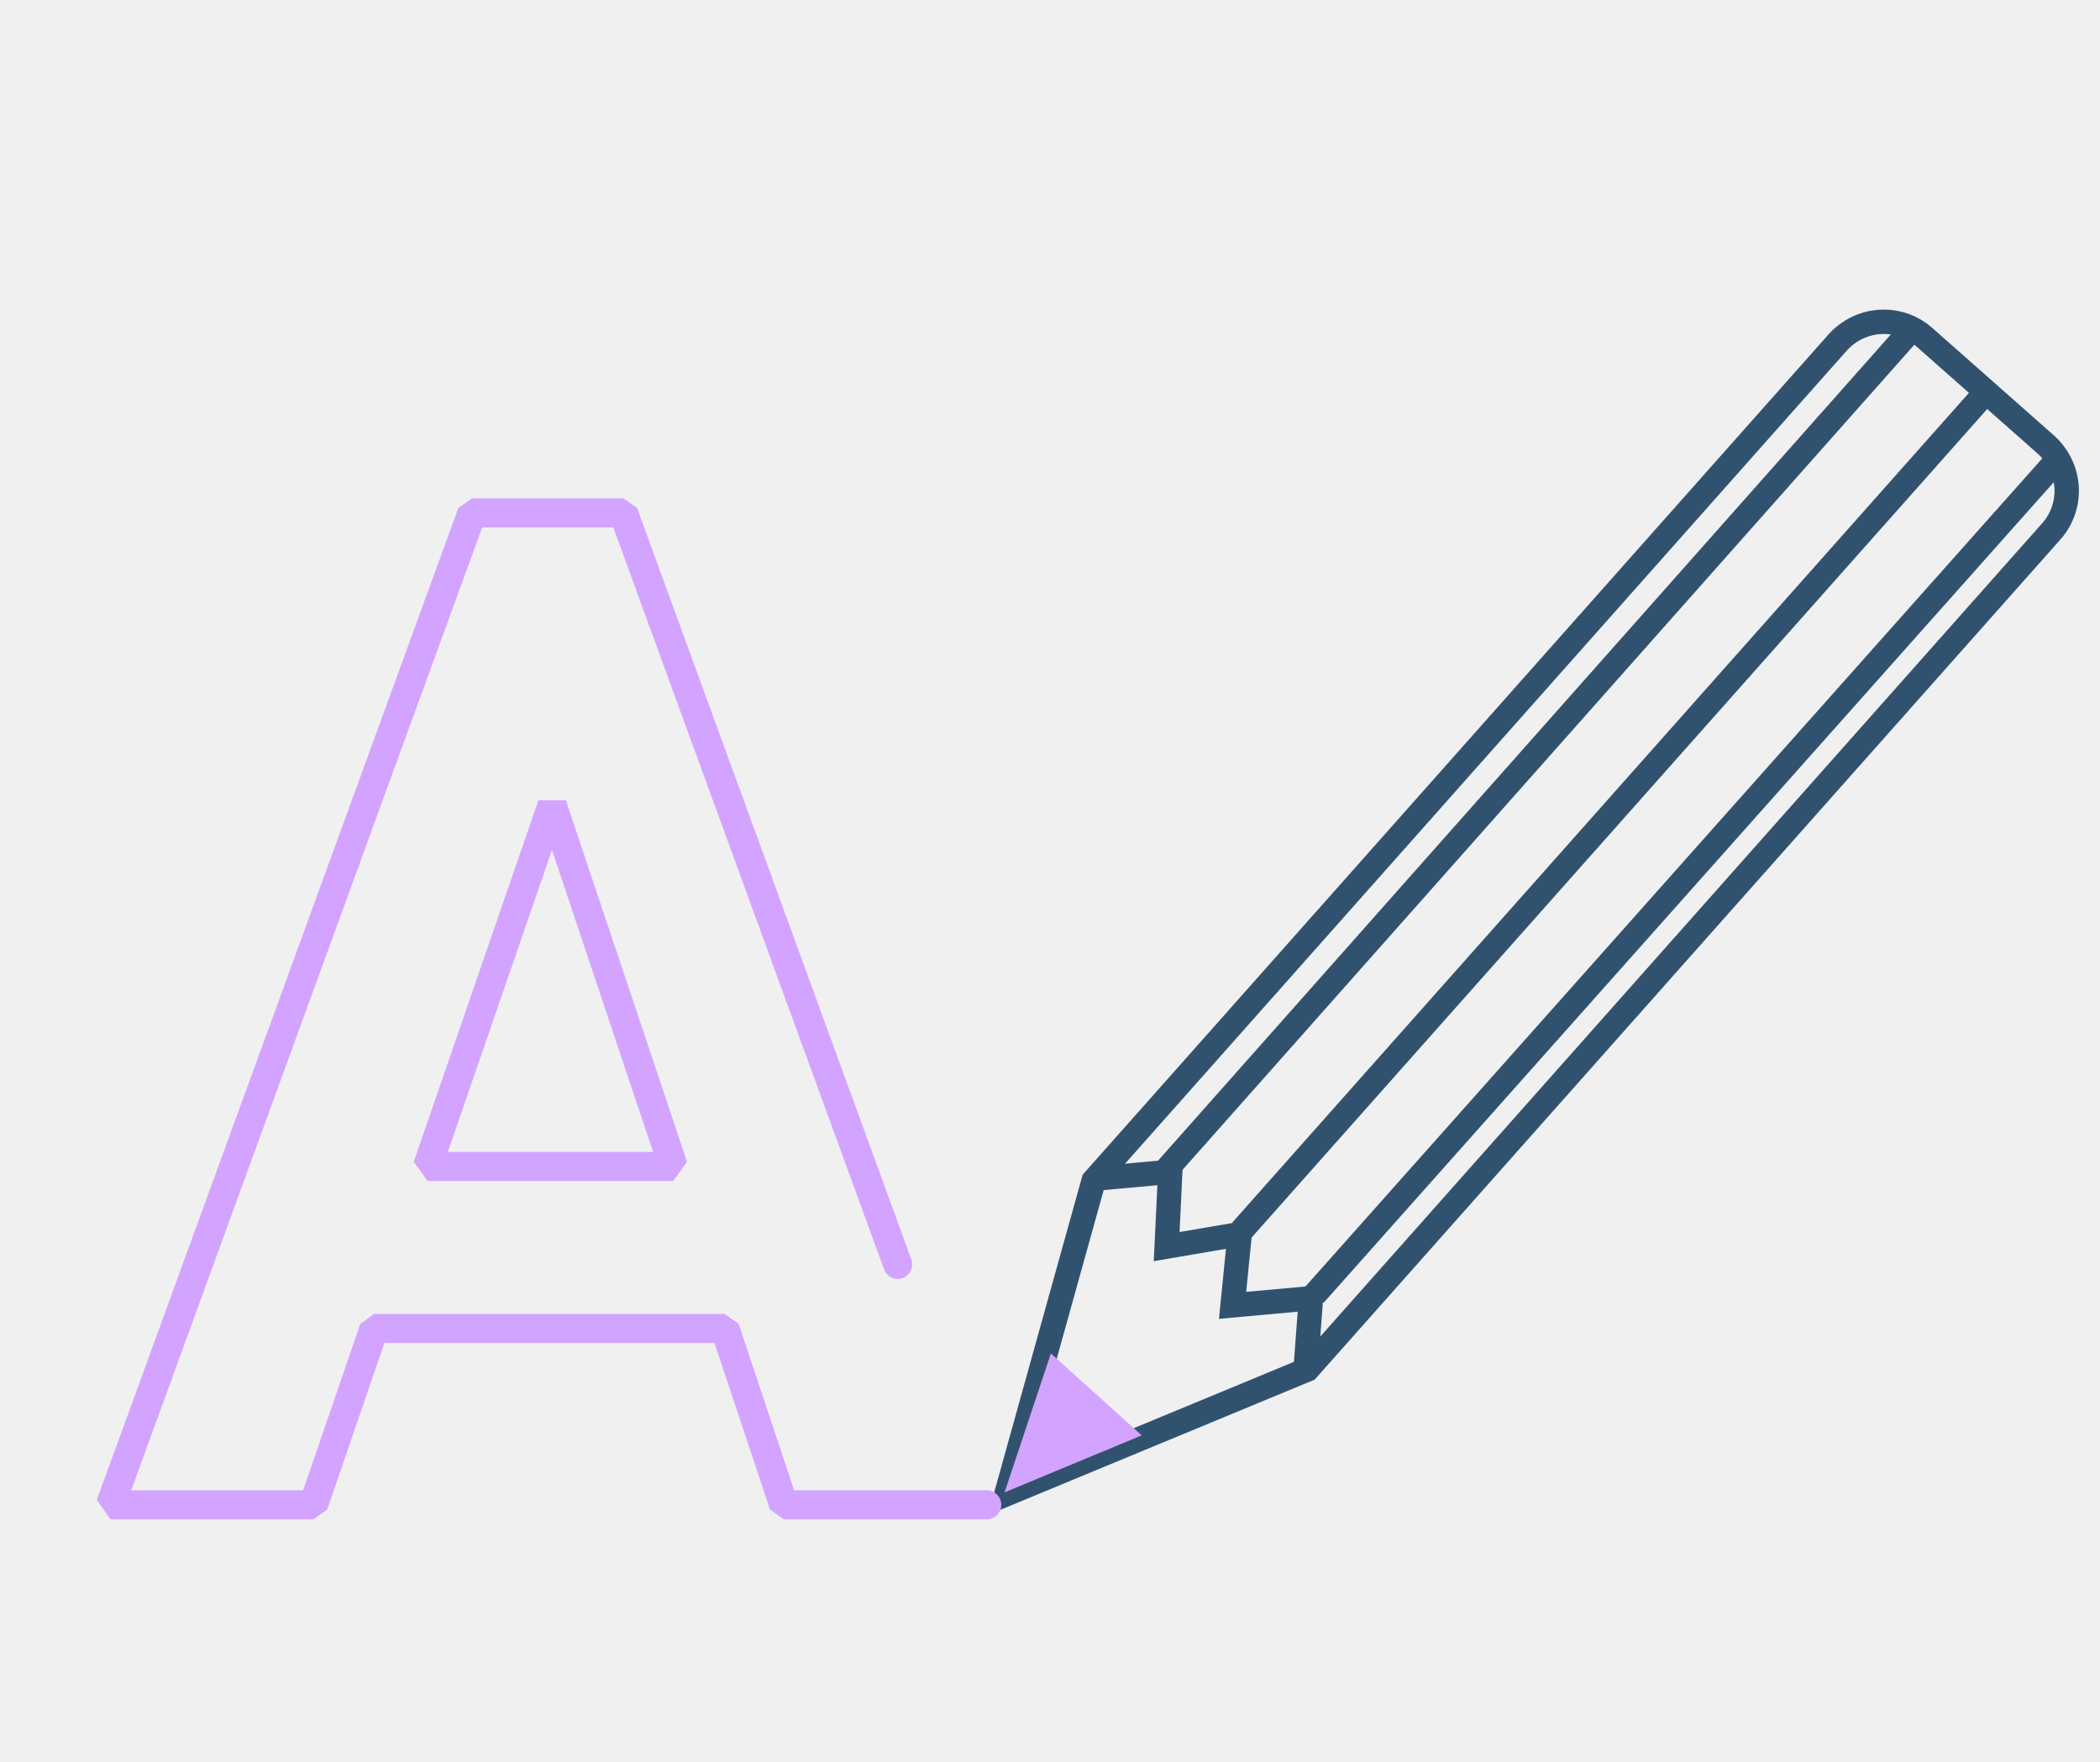
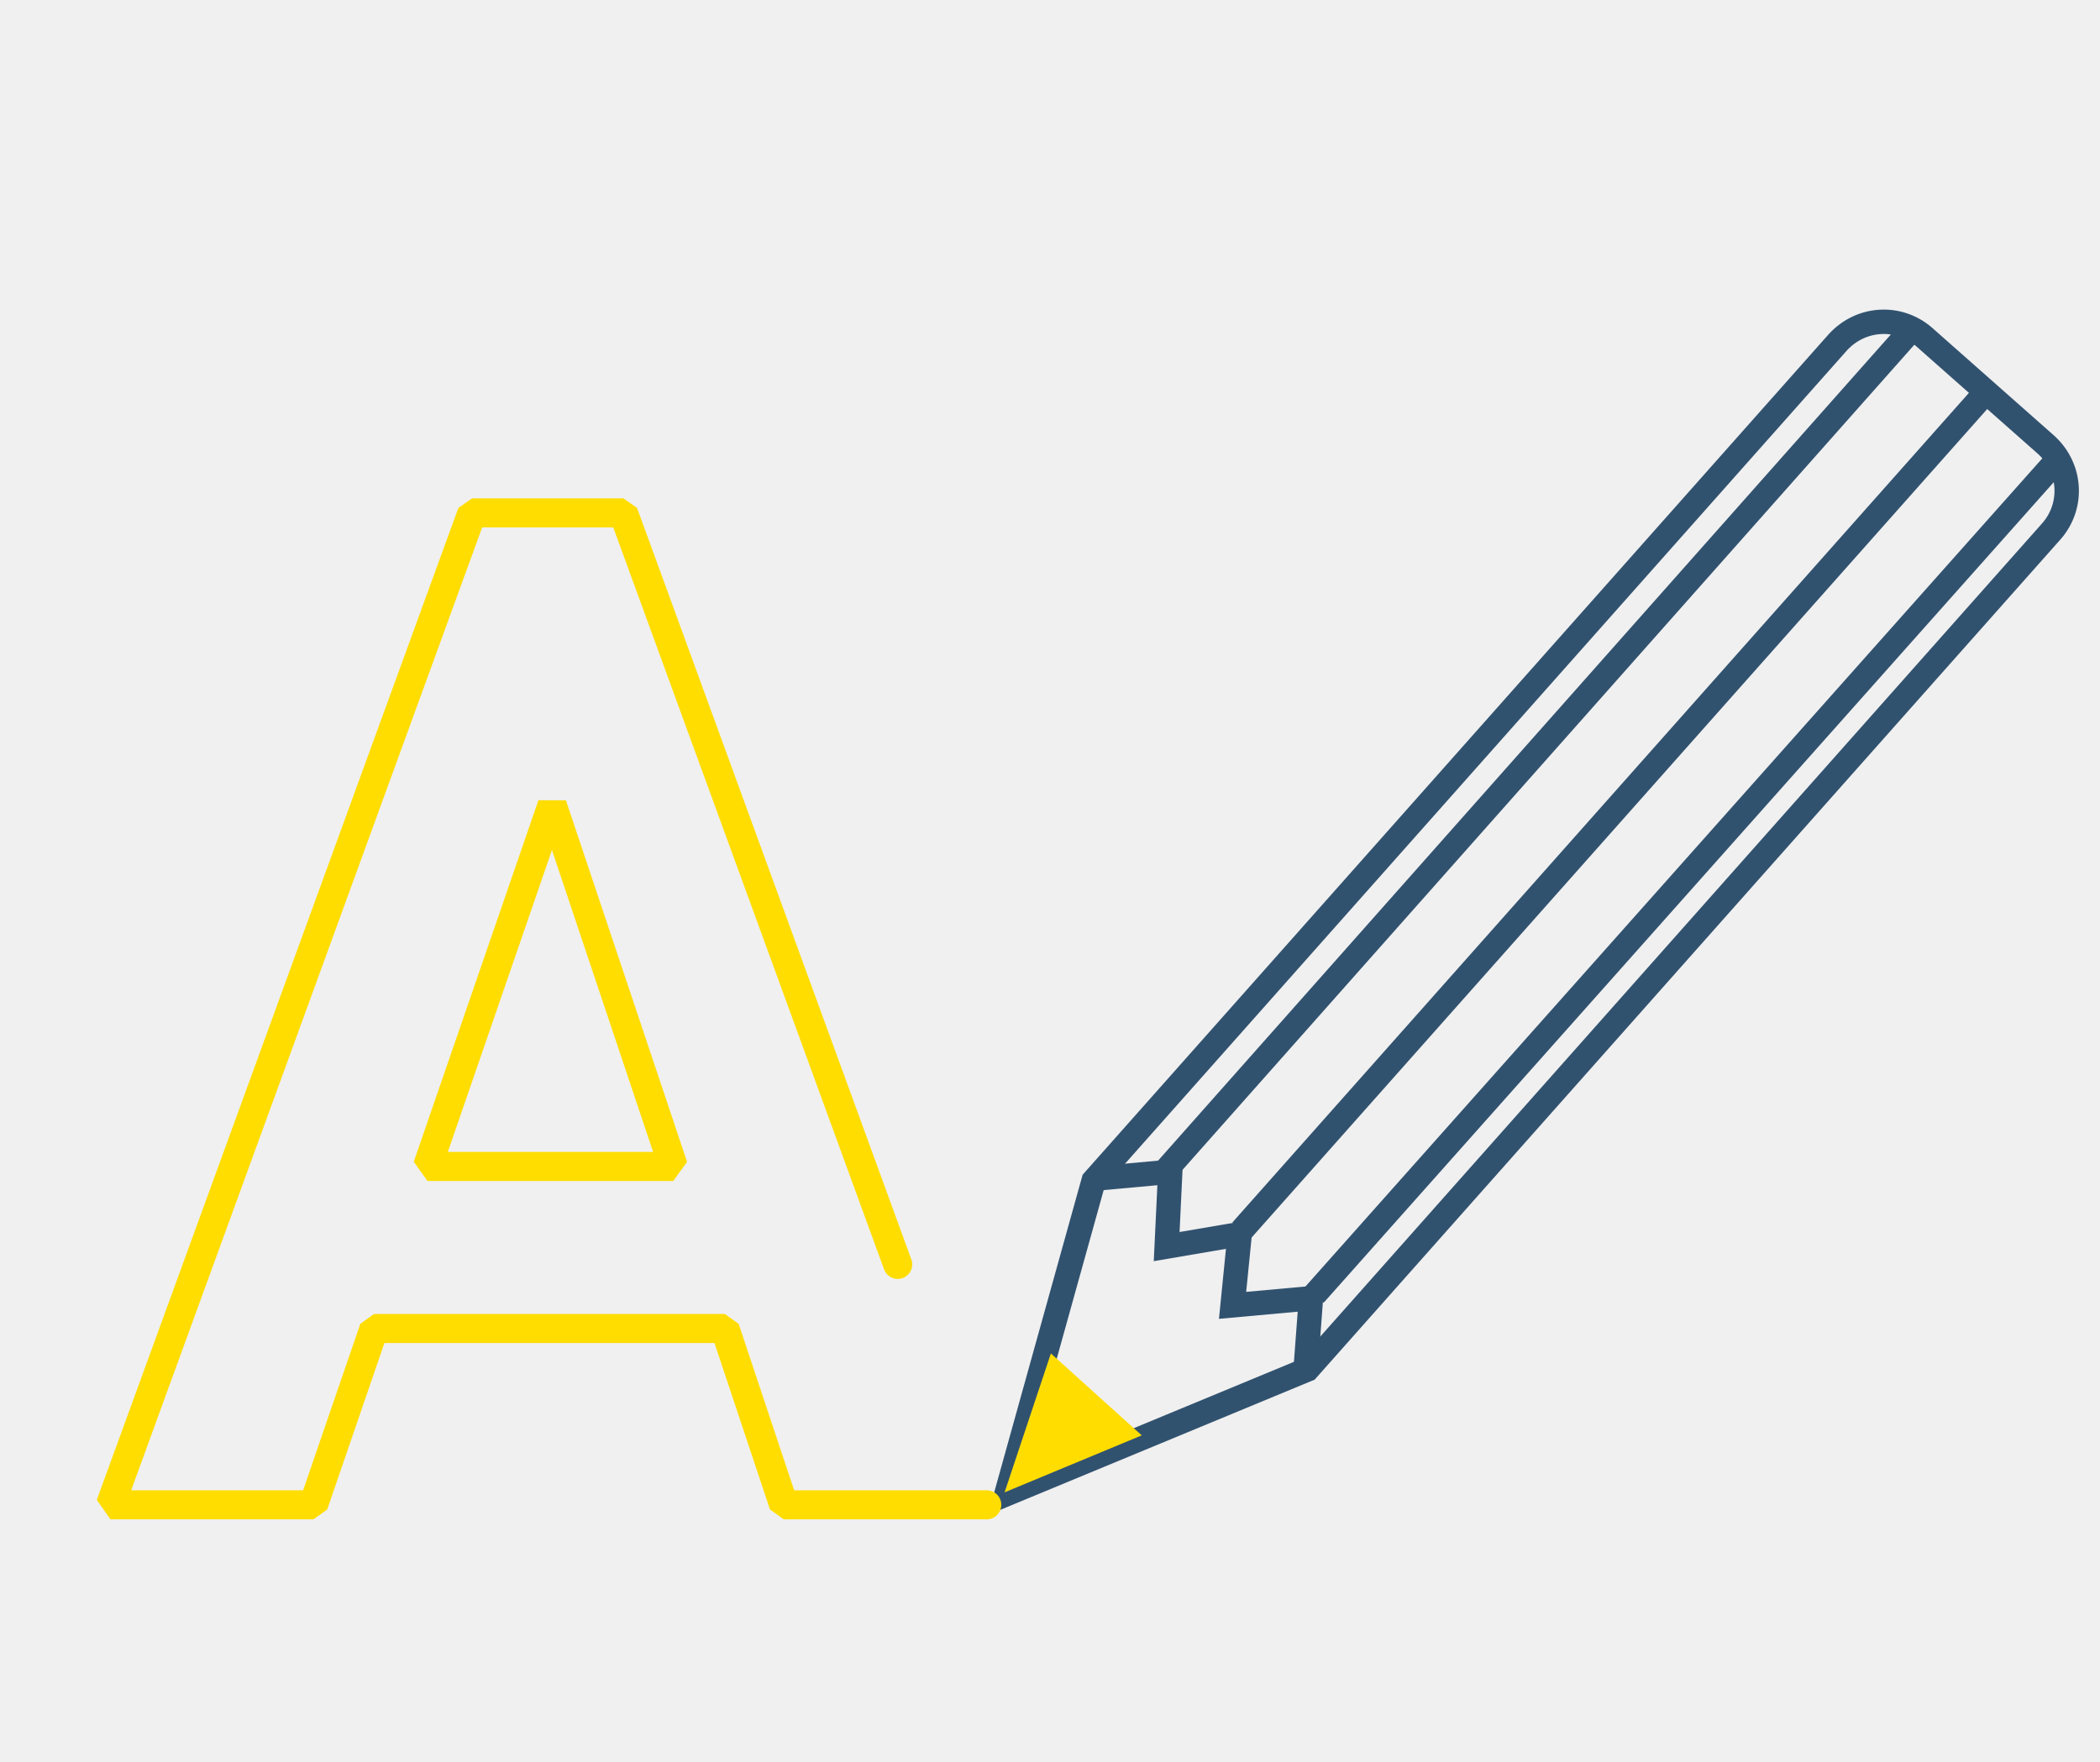
<svg xmlns="http://www.w3.org/2000/svg" id="Layer_1" viewBox="0 0 117.9 98.9">
  <style>
-     .st0{fill:none;stroke:#d3a4ff;stroke-width:1.731;stroke-miterlimit:10;} .st1{fill:#FFFFFF;stroke:#d3a4ff;stroke-width:2;stroke-miterlimit:10;} .st2{fill:none;stroke:#d3a4ff;stroke-width:2;stroke-miterlimit:10;} .st3{fill:#d3a4ff;} .st4{fill:none;stroke:#d3a4ff;stroke-width:3;stroke-miterlimit:10;} .st5{fill:none;stroke:#31526f;stroke-width:1.37;stroke-miterlimit:10;} .st6{fill:none;stroke:#d3a4ff;stroke-width:1.63;stroke-linecap:round;stroke-linejoin:bevel;stroke-miterlimit:10;}
+     .st0{fill:none;stroke:#d3a4ff;stroke-width:1.731;stroke-miterlimit:10;} .st1{fill:#FFFFFF;stroke:#d3a4ff;stroke-width:2;stroke-miterlimit:10;} .st2{fill:none;stroke:#d3a4ff;stroke-width:2;stroke-miterlimit:10;} .st3{fill:#ffdd00;} .st4{fill:none;stroke:#d3a4ff;stroke-width:3;stroke-miterlimit:10;} .st5{fill:none;stroke:#31526f;stroke-width:1.37;stroke-miterlimit:10;} .st6{fill:none;stroke:#ffdd00;stroke-width:1.63;stroke-linecap:round;stroke-linejoin:bevel;stroke-miterlimit:10;}
  </style>
  <path id="XMLID_1_" d="M-289.7 92.7h-90.8c-2.8 0-5-2.2-5-5V-3.1c0-2.8 2.2-5 5-5h90.8c2.8 0 5 2.2 5 5v90.8c0 2.8-2.2 5-5 5z" class="st0" />
  <path id="XMLID_84_" d="M251.7 82.6h-55.5c-2.8 0-5-2.2-5-5V22.1c0-2.8 2.2-5 5-5h55.5c2.8 0 5 2.2 5 5v55.5c0 2.7-2.3 5-5 5z" class="st1" />
  <path id="XMLID_2_" d="M-385.7 1.4h101" class="st2" />
  <path id="XMLID_4_" d="M-385.7 47.4h101" class="st2" />
  <path id="XMLID_6_" d="M-377.7 58.4h86" class="st2" />
  <path id="XMLID_8_" d="M-377.7 67.4h40" class="st2" />
  <path id="XMLID_9_" d="M-377.7 76.4h40" class="st2" />
  <path id="XMLID_15_" d="M-331.7 67.4h40" class="st2" />
  <path id="XMLID_117_" d="M200.3 29.4h29" class="st2" />
  <path id="XMLID_118_" d="M200.3 39.4h24" class="st2" />
  <path id="XMLID_132_" d="M200.3 49.4h20" class="st2" />
  <path id="XMLID_133_" d="M200.3 59.4h14" class="st2" />
  <path id="XMLID_14_" d="M-331.7 76.4h40" class="st2" />
  <path id="XMLID_10_" d="M-377.7 84.4h86" class="st2" />
  <circle id="XMLID_7_" cx="-380.4" cy="-3" r="1.4" class="st3" />
  <circle id="XMLID_12_" cx="-374.6" cy="-3" r="1.4" class="st3" />
  <circle id="XMLID_13_" cx="-368.8" cy="-3" r="1.4" class="st3" />
  <g id="XMLID_332_">
    <g id="XMLID_115_">
      <path id="XMLID_22_" d="M-334.9 39.2c-8.3 0-15-6.8-15-14.8h1.4c0 7 6.1 13.3 13.6 13.3s13.6-6.2 13.6-13.7-6.1-13.6-13.6-13.6c-3.9 0-7.5 1.5-10 4.4l-1.1-1c2.9-3.2 6.8-4.9 11.1-4.9 8.3 0 15 6.8 15 15.1s-6.7 15.2-15 15.2z" class="st3" />
    </g>
    <g id="XMLID_114_">
      <path id="XMLID_18_" d="M-334.9 36c-6.7 0-12.1-5.4-12.1-12.1 0-6.7 5.4-12.1 12.1-12.1 6.7 0 12.1 5.4 12.1 12.1 0 6.7-5.4 12.1-12.1 12.1zm0-22.7c-5.9 0-10.7 4.8-10.7 10.7s4.8 10.7 10.7 10.7c5.9 0 10.7-4.8 10.7-10.7s-4.8-10.7-10.7-10.7z" class="st3" />
    </g>
    <g id="XMLID_113_">
      <path id="XMLID_17_" d="M-341.5 31.7l-1.1-.9c1.9-2.3 4.8-3.6 7.8-3.6 2.8 0 5.7 1.2 7.5 3.3l-1.1 1c-1.6-1.8-4.1-2.8-6.5-2.8-2.5-.1-4.9 1-6.6 3z" class="st3" />
    </g>
    <g id="XMLID_112_">
      <path id="XMLID_16_" d="M-332.355 25.39l6.01 6.01-.99.99-6.01-6.01z" class="st3" />
    </g>
    <g id="XMLID_111_">
      <path id="XMLID_11_" d="M-344.54 13.154l10.253 10.253-.99.99-10.253-10.253z" class="st3" />
    </g>
    <g id="XMLID_110_">
      <path id="XMLID_20_" d="M-342.3 32.5l-1-1 8.1-8.1s2.9-2.8 4-5.2c1.2-2.6.1-4.4 0-4.4l1.2-.8c.1.1 1.6 2.5 0 5.8-1.2 2.7-4.2 5.5-4.3 5.7l-8 8z" class="st3" />
    </g>
  </g>
  <circle id="XMLID_3_" cx="-107.7" cy="47.4" r="50" class="st2" />
  <circle id="XMLID_5_" cx="-107.7" cy="47.4" r="44" class="st4" />
  <g id="XMLID_206_">
    <path id="XMLID_207_" d="M-106.5 61.6v4.5h-1.8v-4.4c-3.8-.2-6.3-1.4-8.8-3.9l1.6-1.6c2.4 2.4 4.3 3.2 7.2 3.4V47.5l-.7-.1c-2.1-.3-4.1-1.2-5.2-2.1-1.5-1.3-2.3-3.1-2.3-5.4 0-4.6 3.1-7.6 8.2-8v-3.6h1.8V32c3.1.2 5.2 1.1 7.5 3.1l-1.4 1.4c-1.6-1.4-3.2-2.5-6-2.7v11.9l1.2.2c2.7.5 4 .9 5.2 1.9 1.6 1.3 2.5 3.3 2.5 5.7 0 4.8-3.4 7.8-9 8.1zm-7.8-21.7c0 1.7.5 3 1.5 3.8 1.3 1.1 3 1.6 4.5 1.8V33.9c-3.8.3-6 2.5-6 6zm13 9.7c-1.6-1.4-3.2-1.4-5.1-1.7v11.8c4.1-.3 6.7-2.4 6.7-6 0-1.8-.5-3.2-1.6-4.1z" class="st3" />
  </g>
  <g id="XMLID_27_">
    <path id="XMLID_24_" d="M73.4 76.9l-16.9 7 4.9-17.6 41.8-47.1c1.3-1.4 3.4-1.5 4.8-.3l6.9 6.1c1.4 1.3 1.5 3.4.3 4.8L73.4 76.9z" class="st5" />
    <path id="XMLID_26_" d="M59 76l5.1 4.6-7.7 3.2z" class="st3" />
    <path id="XMLID_25_" d="M61.3 66.2l4.4-.4-.2 4.2 4.1-.7-.4 4 4.4-.4-.3 4" class="st5" />
    <path id="XMLID_29_" d="M69.7 69.1l41.9-47.2" class="st5" />
    <path id="XMLID_30_" d="M73.8 72.7l41.9-47.1" class="st5" />
    <path id="XMLID_28_" d="M65.2 66l42.3-47.7" class="st5" />
  </g>
  <text id="XMLID_44_" transform="translate(221.6 75.477)" class="st3" font-family="DINPro-Bold" font-size="48">
    A
  </text>
  <g id="XMLID_264_">
    <path id="XMLID_265_" d="M55.4 84.5H44l-3.3-9.9H21l-3.4 9.9H6.2l20.3-55.7H35L50.4 71M31 45.2l-7 20.3h13.8L31 45.2z" class="st6" />
  </g>
</svg>
